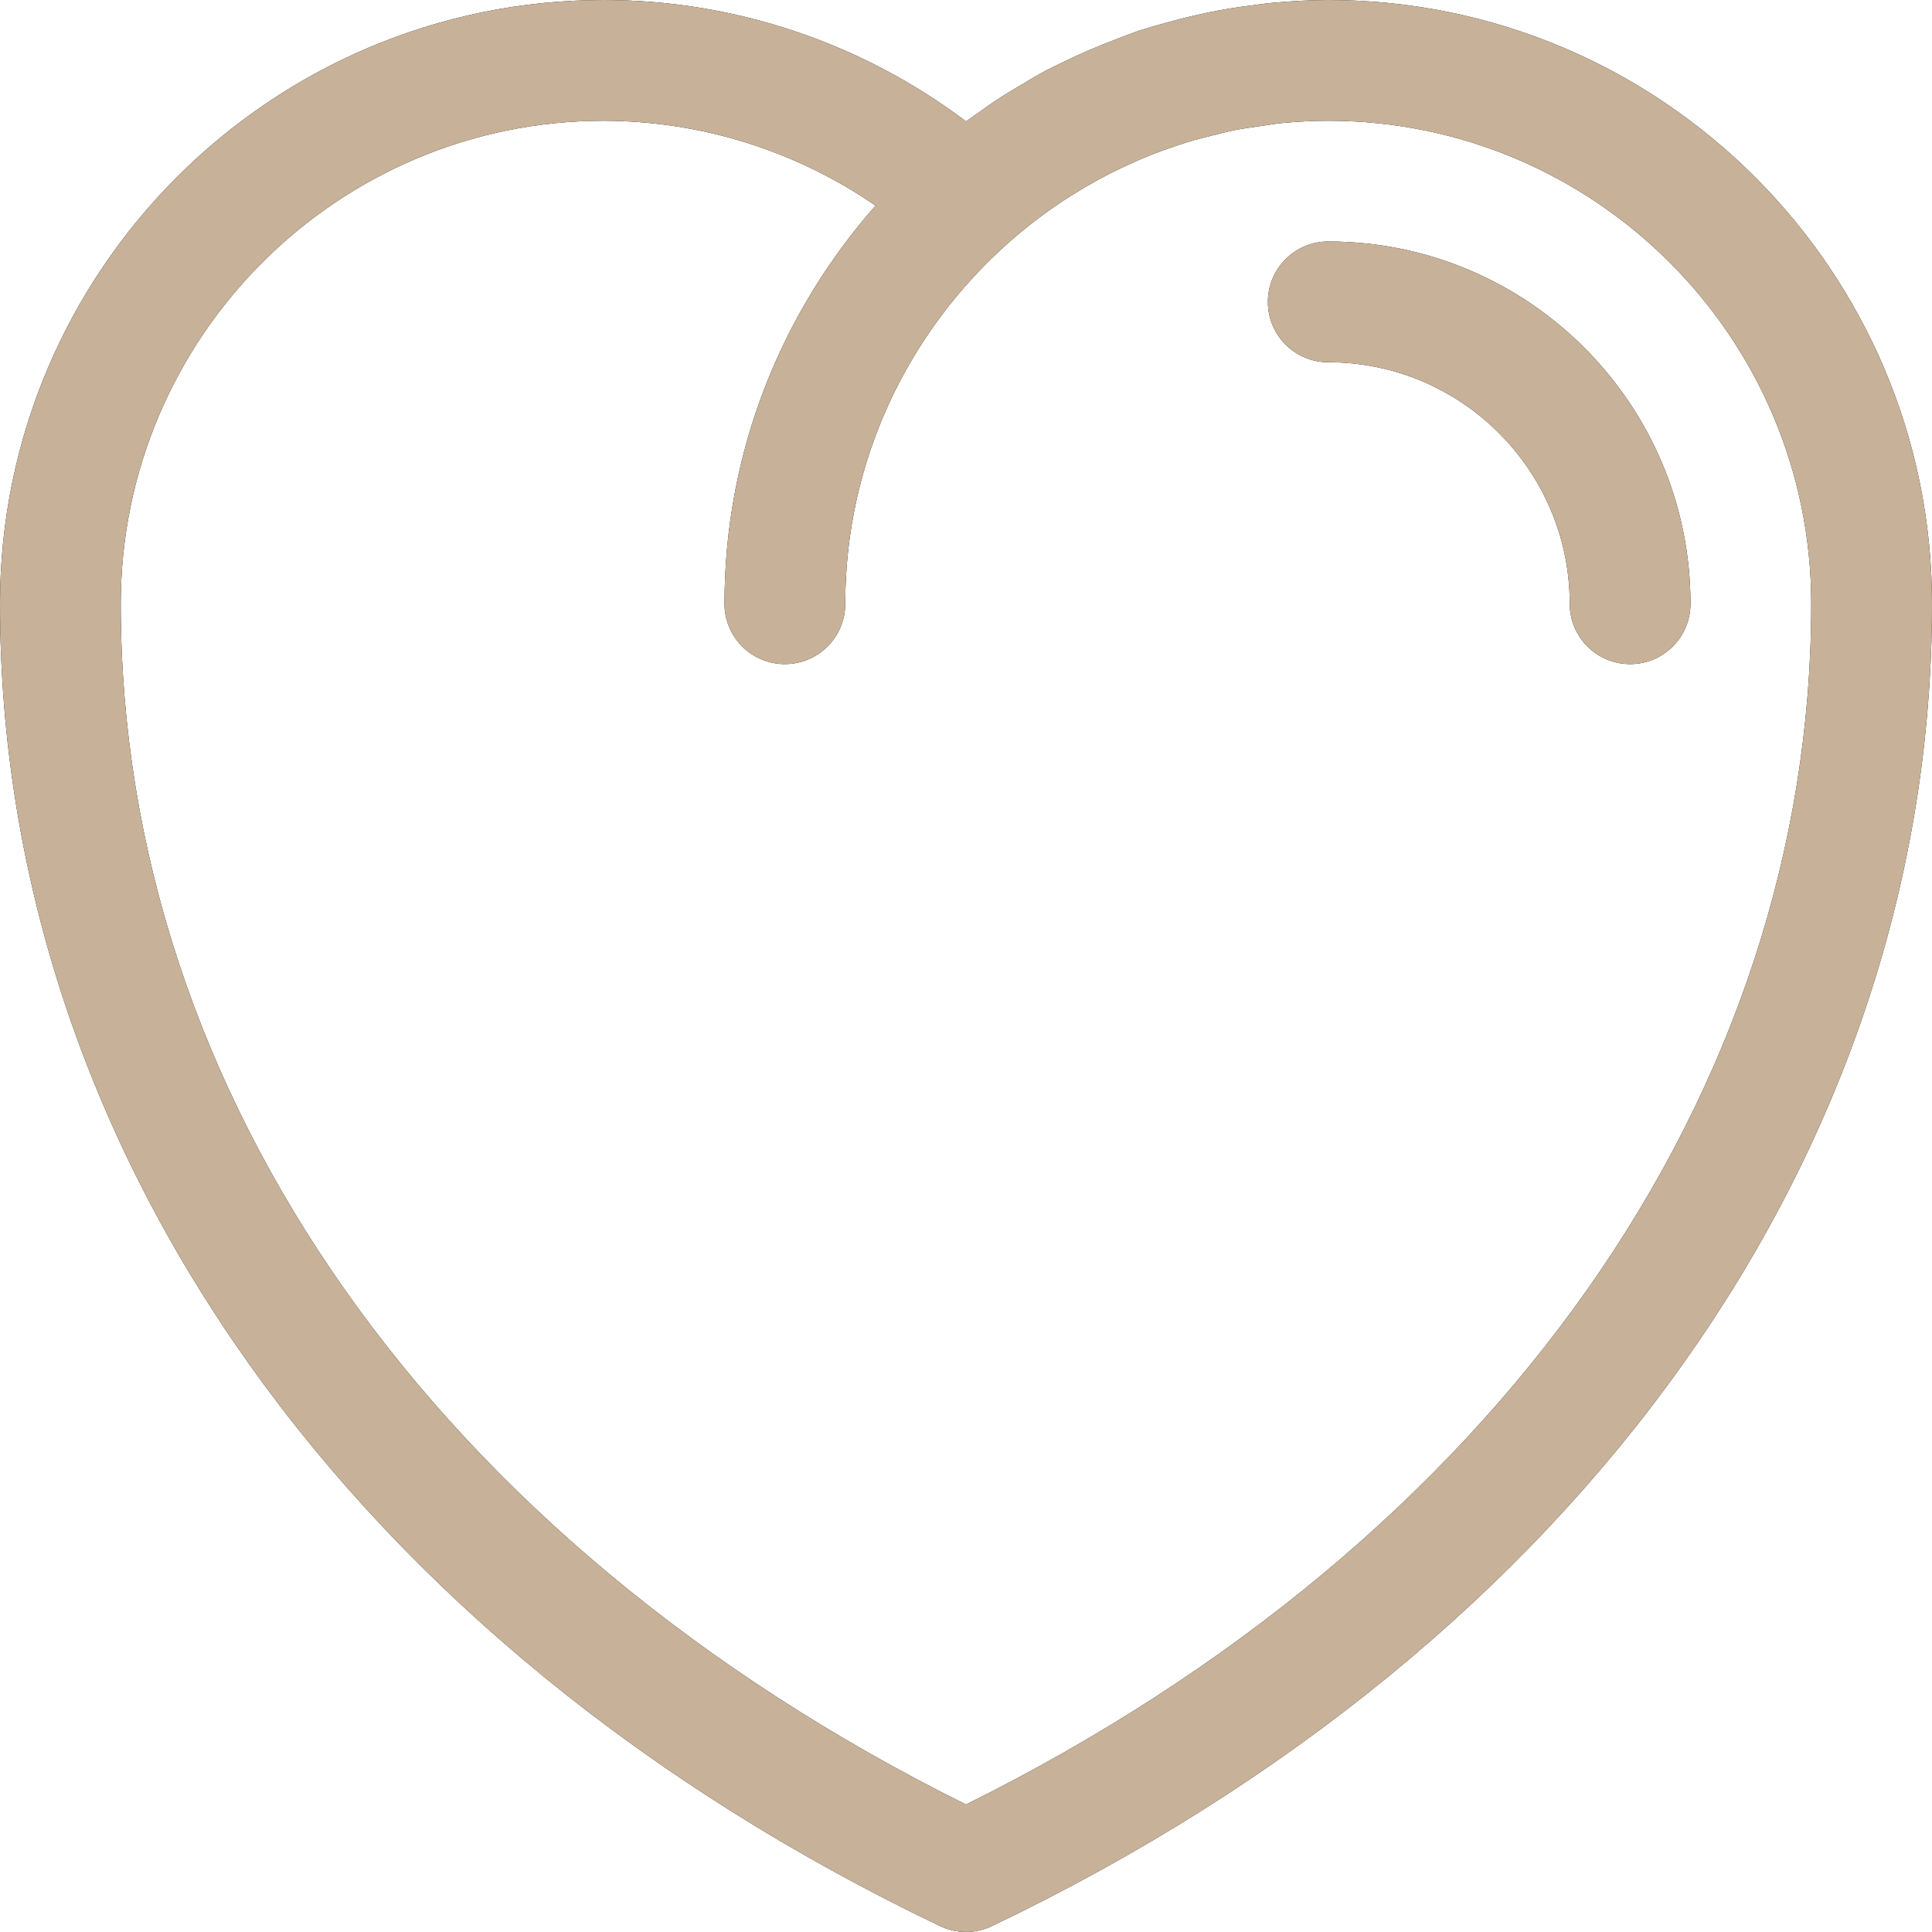
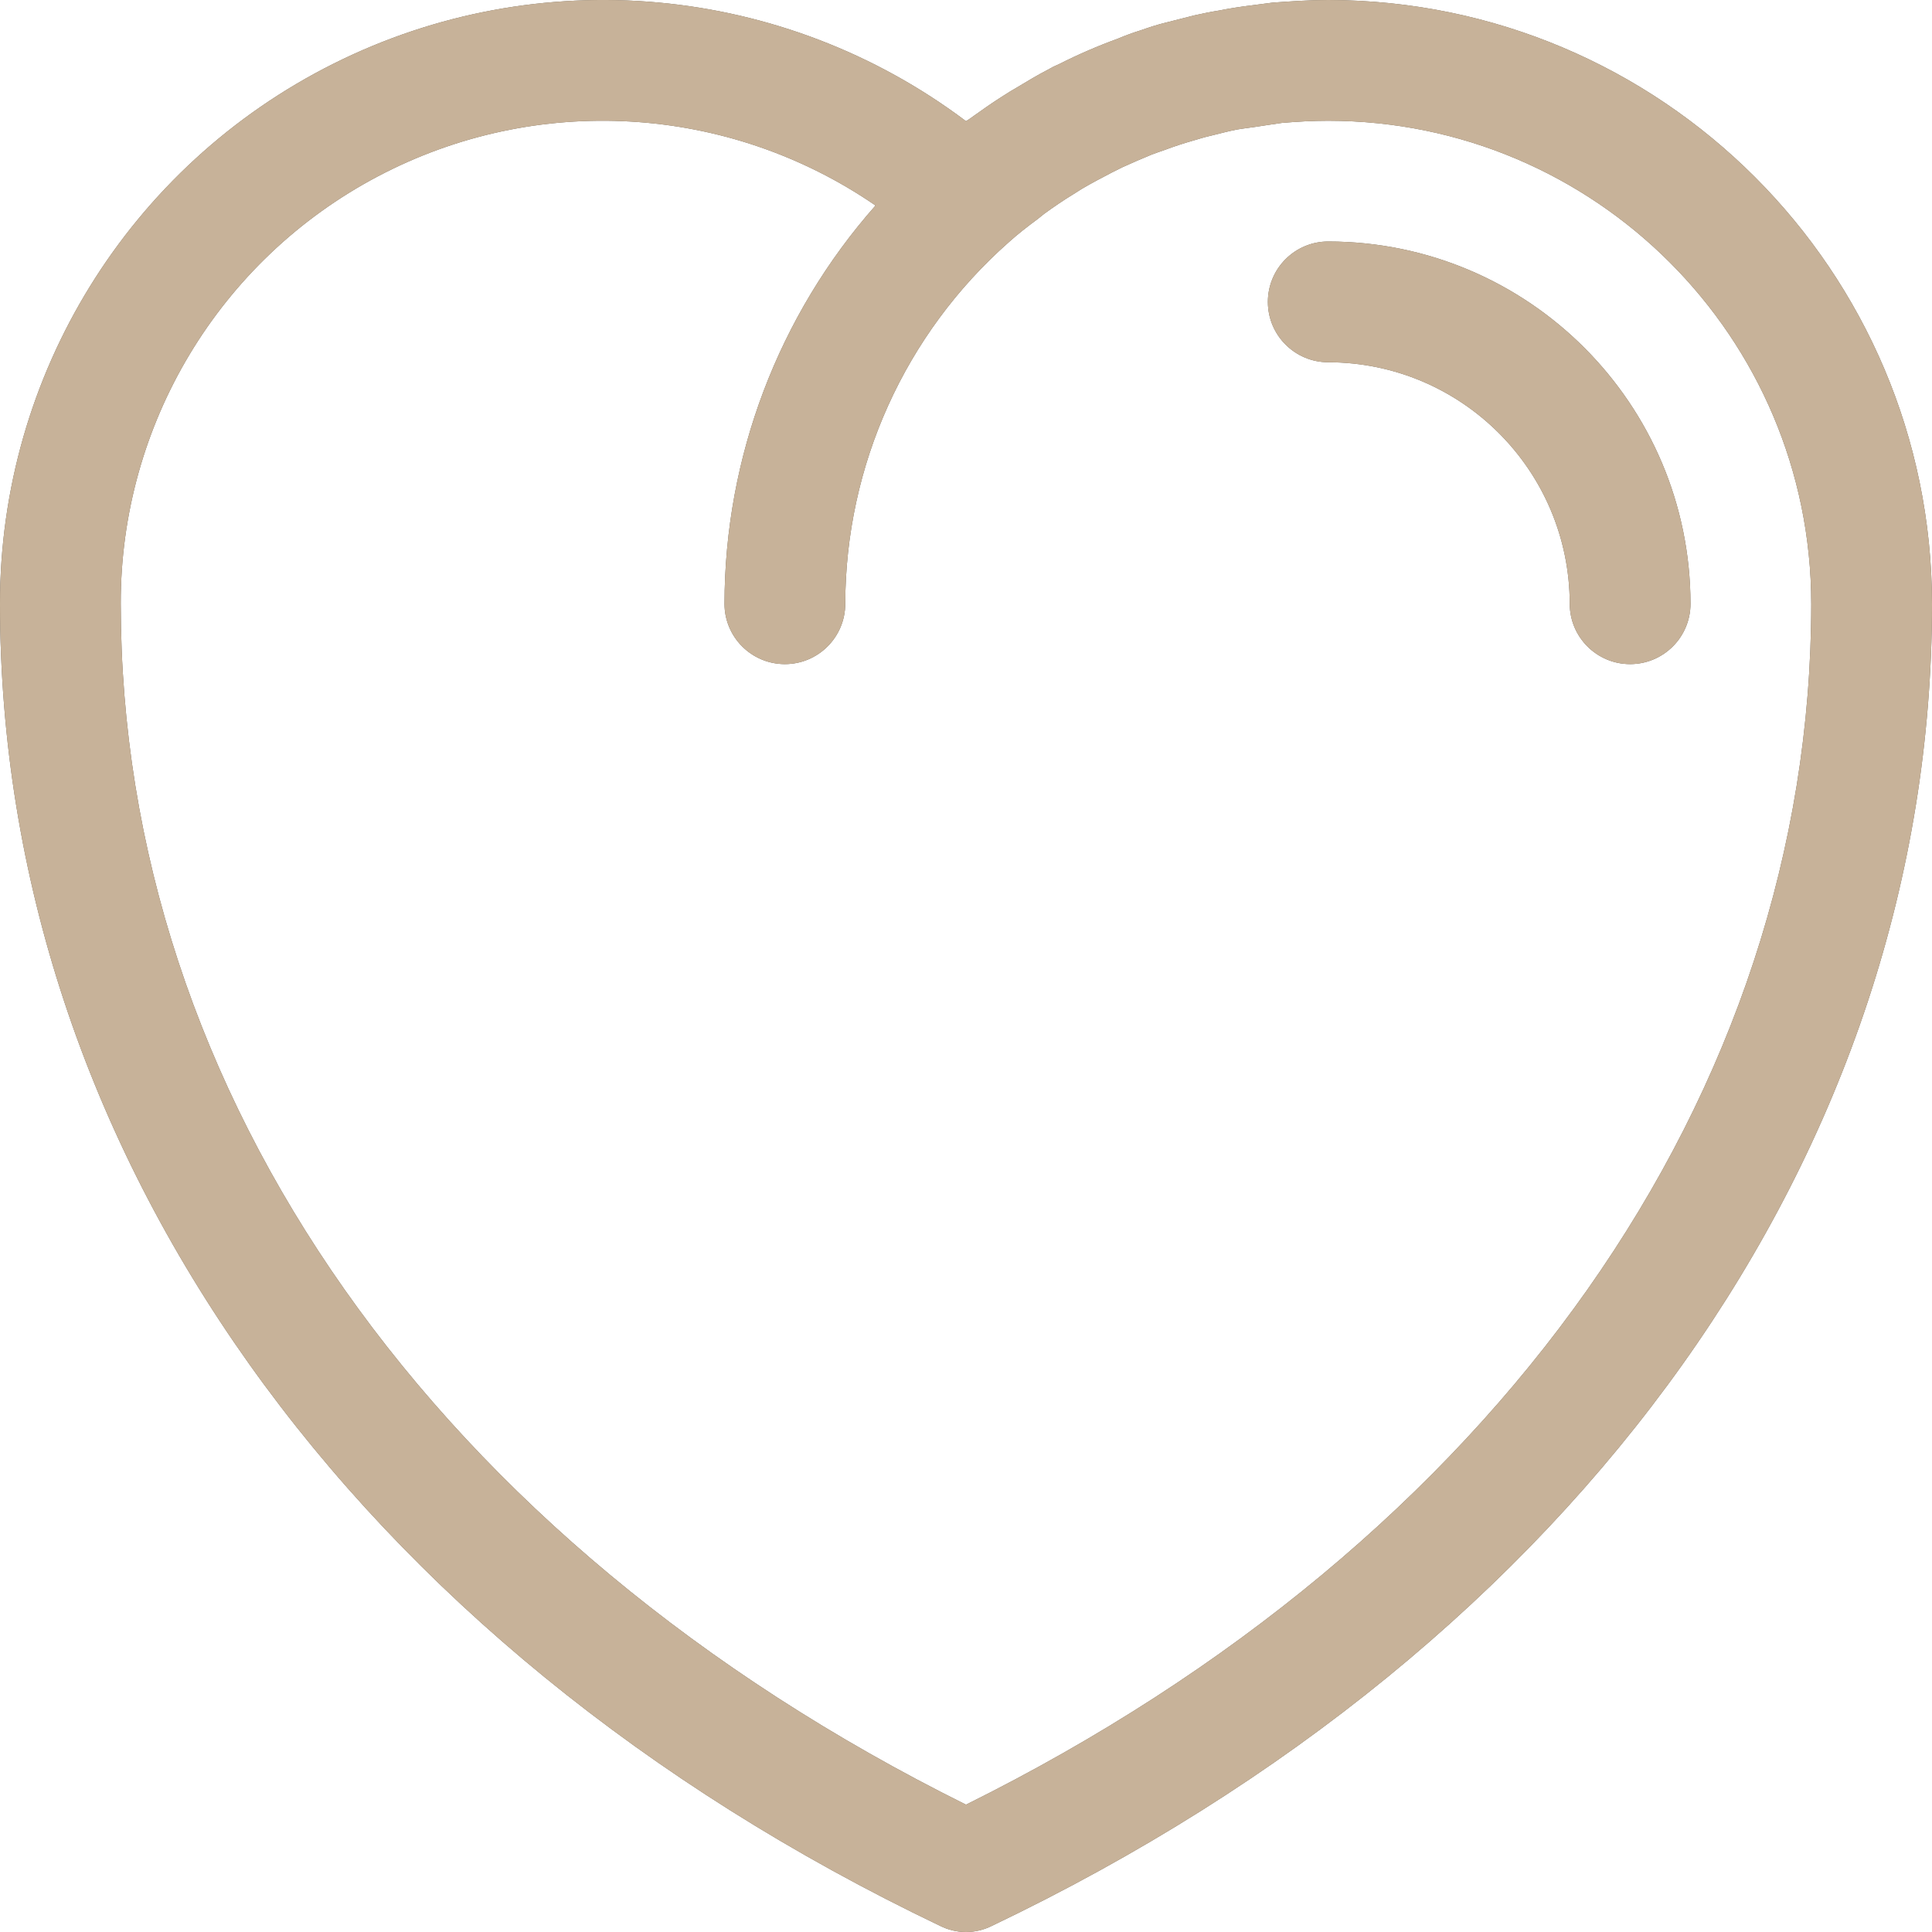
<svg xmlns="http://www.w3.org/2000/svg" width="44" height="44" viewBox="0 0 44 44">
-   <g>
-     <g>
-       <path d="M44 13.75c0 12.445-8.003 23.702-21.406 30.113a1.368 1.368 0 0 1-1.188 0C8.002 37.453 0 26.195 0 13.75 0 6.166 6.168 0 13.75 0c2.985 0 5.873.975 8.25 2.764.063-.046.129-.087.191-.132.206-.149.413-.296.628-.434.12-.078.244-.148.365-.222.223-.133.443-.267.672-.388.084-.046.174-.085.26-.127.435-.216.884-.41 1.343-.582.175-.066.346-.135.524-.193.194-.063.392-.117.59-.172a13.665 13.665 0 0 1 1.182-.276c.255-.047.51-.086.768-.117.153-.02.305-.043.46-.057.42-.038.843-.064 1.267-.064C37.831 0 44 6.166 44 13.75zm-2.75 0c0-6.066-4.935-11-11-11-.357 0-.712.02-1.06.053-.16.017-.315.043-.47.066-.183.027-.367.051-.549.084-.201.04-.396.09-.593.14a9.836 9.836 0 0 0-.395.103 10.8 10.8 0 0 0-.646.212c-.103.037-.205.073-.305.113-.227.09-.45.189-.67.293a10.392 10.392 0 0 0-1.11.607c-.23.14-.454.294-.673.453-.05.038-.1.077-.152.113-.222.17-.443.348-.654.536-2.277 2.016-3.723 4.953-3.723 8.227a1.374 1.374 0 1 1-2.75 0c0-3.475 1.305-6.643 3.44-9.067a10.945 10.945 0 0 0-6.19-1.933c-6.065 0-11 4.934-11 11 0 11.177 7.184 21.358 19.25 27.347 12.066-5.99 19.25-16.17 19.25-27.347zm-2.75 0a1.375 1.375 0 0 1-2.75 0c0-3.034-2.467-5.5-5.5-5.5a1.375 1.375 0 0 1 0-2.75c4.55 0 8.25 3.7 8.25 8.25z" />
-       <path fill="#c7b299" d="M44 13.75c0 12.445-8.003 23.702-21.406 30.113a1.368 1.368 0 0 1-1.188 0C8.002 37.453 0 26.195 0 13.75 0 6.166 6.168 0 13.75 0c2.985 0 5.873.975 8.25 2.764.063-.046.129-.087.191-.132.206-.149.413-.296.628-.434.12-.078.244-.148.365-.222.223-.133.443-.267.672-.388.084-.046.174-.085.26-.127.435-.216.884-.41 1.343-.582.175-.066.346-.135.524-.193.194-.063.392-.117.59-.172a13.665 13.665 0 0 1 1.182-.276c.255-.047.51-.086.768-.117.153-.02.305-.043.46-.057.42-.038.843-.064 1.267-.064C37.831 0 44 6.166 44 13.75zm-2.75 0c0-6.066-4.935-11-11-11-.357 0-.712.02-1.06.053-.16.017-.315.043-.47.066-.183.027-.367.051-.549.084-.201.04-.396.09-.593.14a9.836 9.836 0 0 0-.395.103 10.8 10.8 0 0 0-.646.212c-.103.037-.205.073-.305.113-.227.09-.45.189-.67.293a10.392 10.392 0 0 0-1.11.607c-.23.14-.454.294-.673.453-.05.038-.1.077-.152.113-.222.17-.443.348-.654.536-2.277 2.016-3.723 4.953-3.723 8.227a1.374 1.374 0 1 1-2.75 0c0-3.475 1.305-6.643 3.44-9.067a10.945 10.945 0 0 0-6.19-1.933c-6.065 0-11 4.934-11 11 0 11.177 7.184 21.358 19.25 27.347 12.066-5.99 19.25-16.17 19.25-27.347zm-2.75 0a1.375 1.375 0 0 1-2.75 0c0-3.034-2.467-5.5-5.5-5.5a1.375 1.375 0 0 1 0-2.75c4.55 0 8.25 3.7 8.25 8.25z" />
-     </g>
-   </g>
+   <defs>
+     <style>
+       .cls-1 {
+         fill-rule: evenodd;
+         filter: url(#filter);
+       }
+     </style>
+     <filter id="filter" x="1139" y="4878" width="44" height="44" filterUnits="userSpaceOnUse">
+       <feFlood result="flood" flood-color="#c7b299" />
+       <feComposite result="composite" operator="in" in2="SourceGraphic" />
+       <feBlend result="blend" in2="SourceGraphic" />
+     </filter>
+   </defs>
+   <path id="icon" class="cls-1" d="M1169.25,4878c-0.42,0-.85.03-1.27,0.06l-0.46.06c-0.25.03-.51,0.07-0.76,0.12-0.19.03-.38,0.07-0.56,0.11-0.21.05-.42,0.11-0.63,0.16s-0.39.11-.59,0.18a5.442,5.442,0,0,0-.52.19,12.305,12.305,0,0,0-1.34.58,2.1,2.1,0,0,0-.26.13c-0.23.12-.45,0.25-0.68,0.39-0.12.07-.24,0.14-0.36,0.22-0.22.14-.42,0.28-0.63,0.43a2.141,2.141,0,0,1-.19.13,13.74,13.74,0,0,0-22,10.99c0,12.44,8,23.7,21.41,30.11a1.313,1.313,0,0,0,1.18,0c13.41-6.41,21.41-17.67,21.41-30.11A13.768,13.768,0,0,0,1169.25,4878Zm-8.25,41.1c-12.07-5.99-19.25-16.17-19.25-27.35a10.974,10.974,0,0,1,17.19-9.07,13.728,13.728,0,0,0-3.44,9.07,1.375,1.375,0,0,0,2.75,0,11.007,11.007,0,0,1,3.72-8.23c0.21-.19.43-0.36,0.66-0.53l0.15-.12c0.22-.16.44-0.31,0.67-0.45,0.06-.04.13-0.08,0.19-0.12,0.22-.13.45-0.25,0.68-0.37l0.24-.12c0.22-.1.45-0.2,0.67-0.29,0.1-.04.2-0.07,0.31-0.11,0.21-.08.43-0.15,0.64-0.21,0.14-.04.26-0.08,0.4-0.11,0.2-.05.39-0.1,0.59-0.14,0.18-.03.37-0.05,0.55-0.08,0.15-.02.31-0.05,0.47-0.07,0.35-.03.7-0.05,1.06-0.05a11.007,11.007,0,0,1,11,11C1180.25,4902.93,1173.07,4913.11,1161,4919.1Zm8.25-35.6a1.375,1.375,0,1,0,0,2.75,5.51,5.51,0,0,1,5.5,5.5,1.375,1.375,0,0,0,2.75,0A8.258,8.258,0,0,0,1169.25,4883.5Z" transform="translate(-1139 -4878)" />
</svg>
